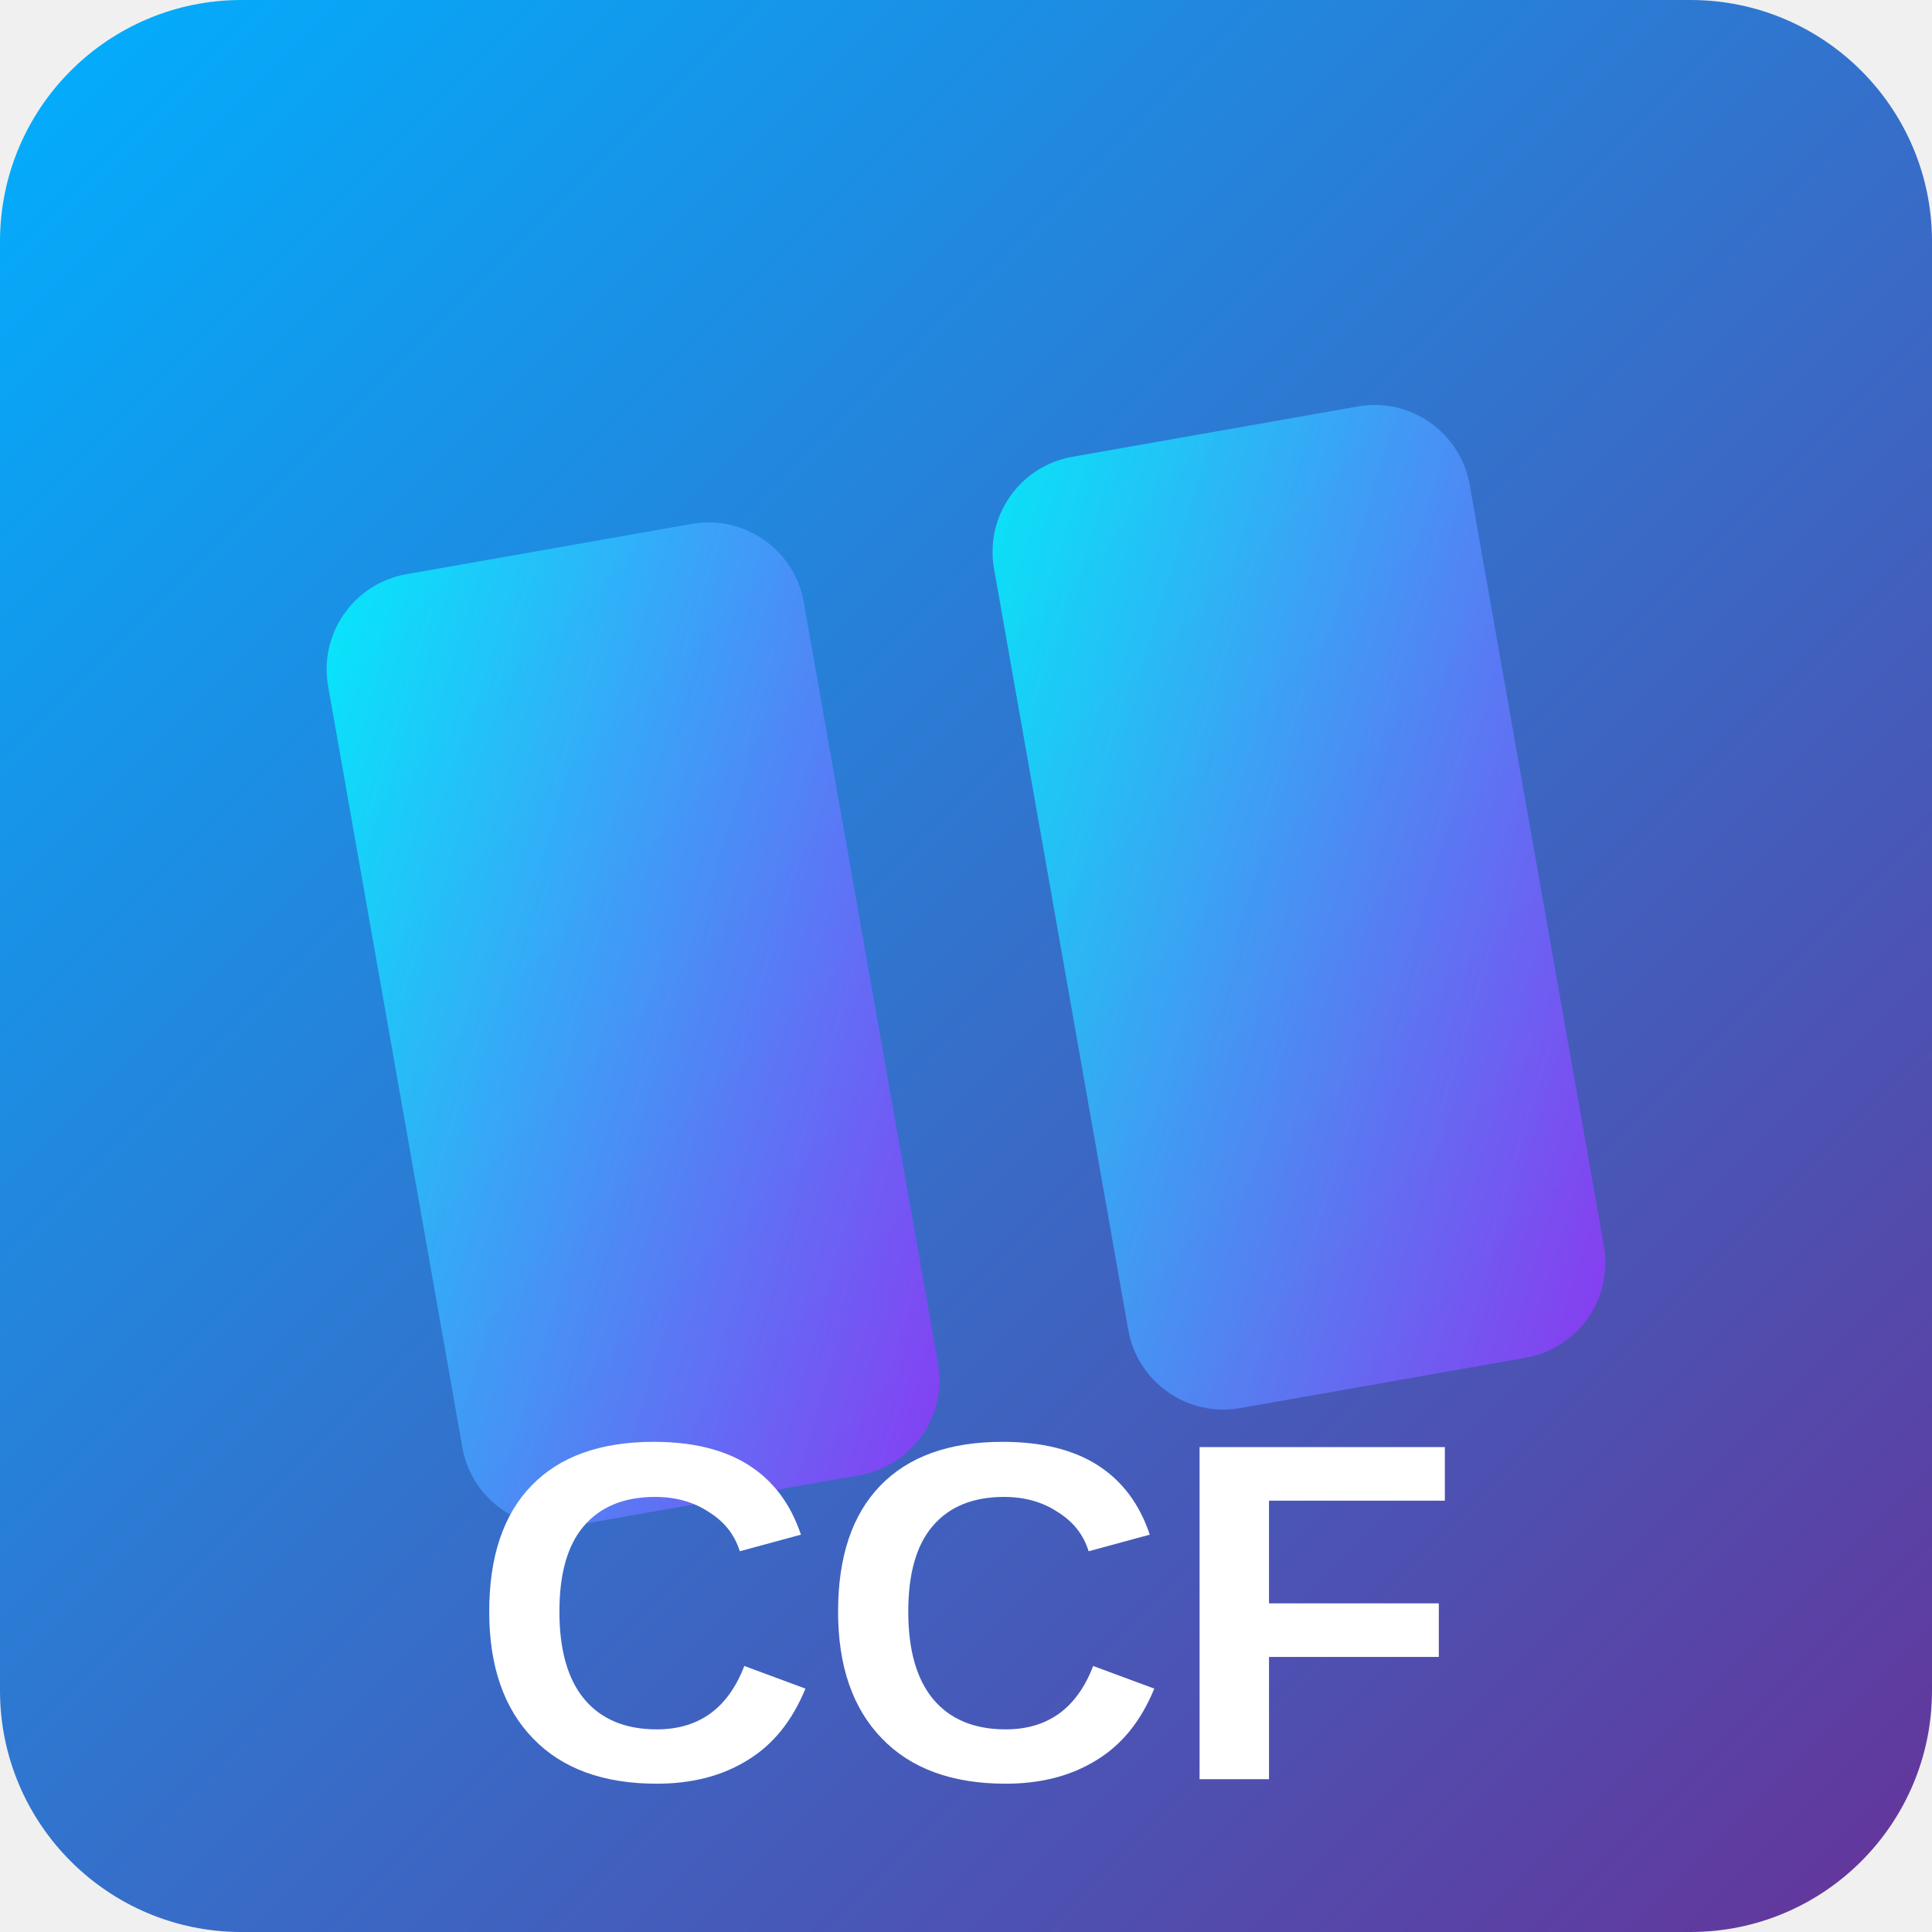
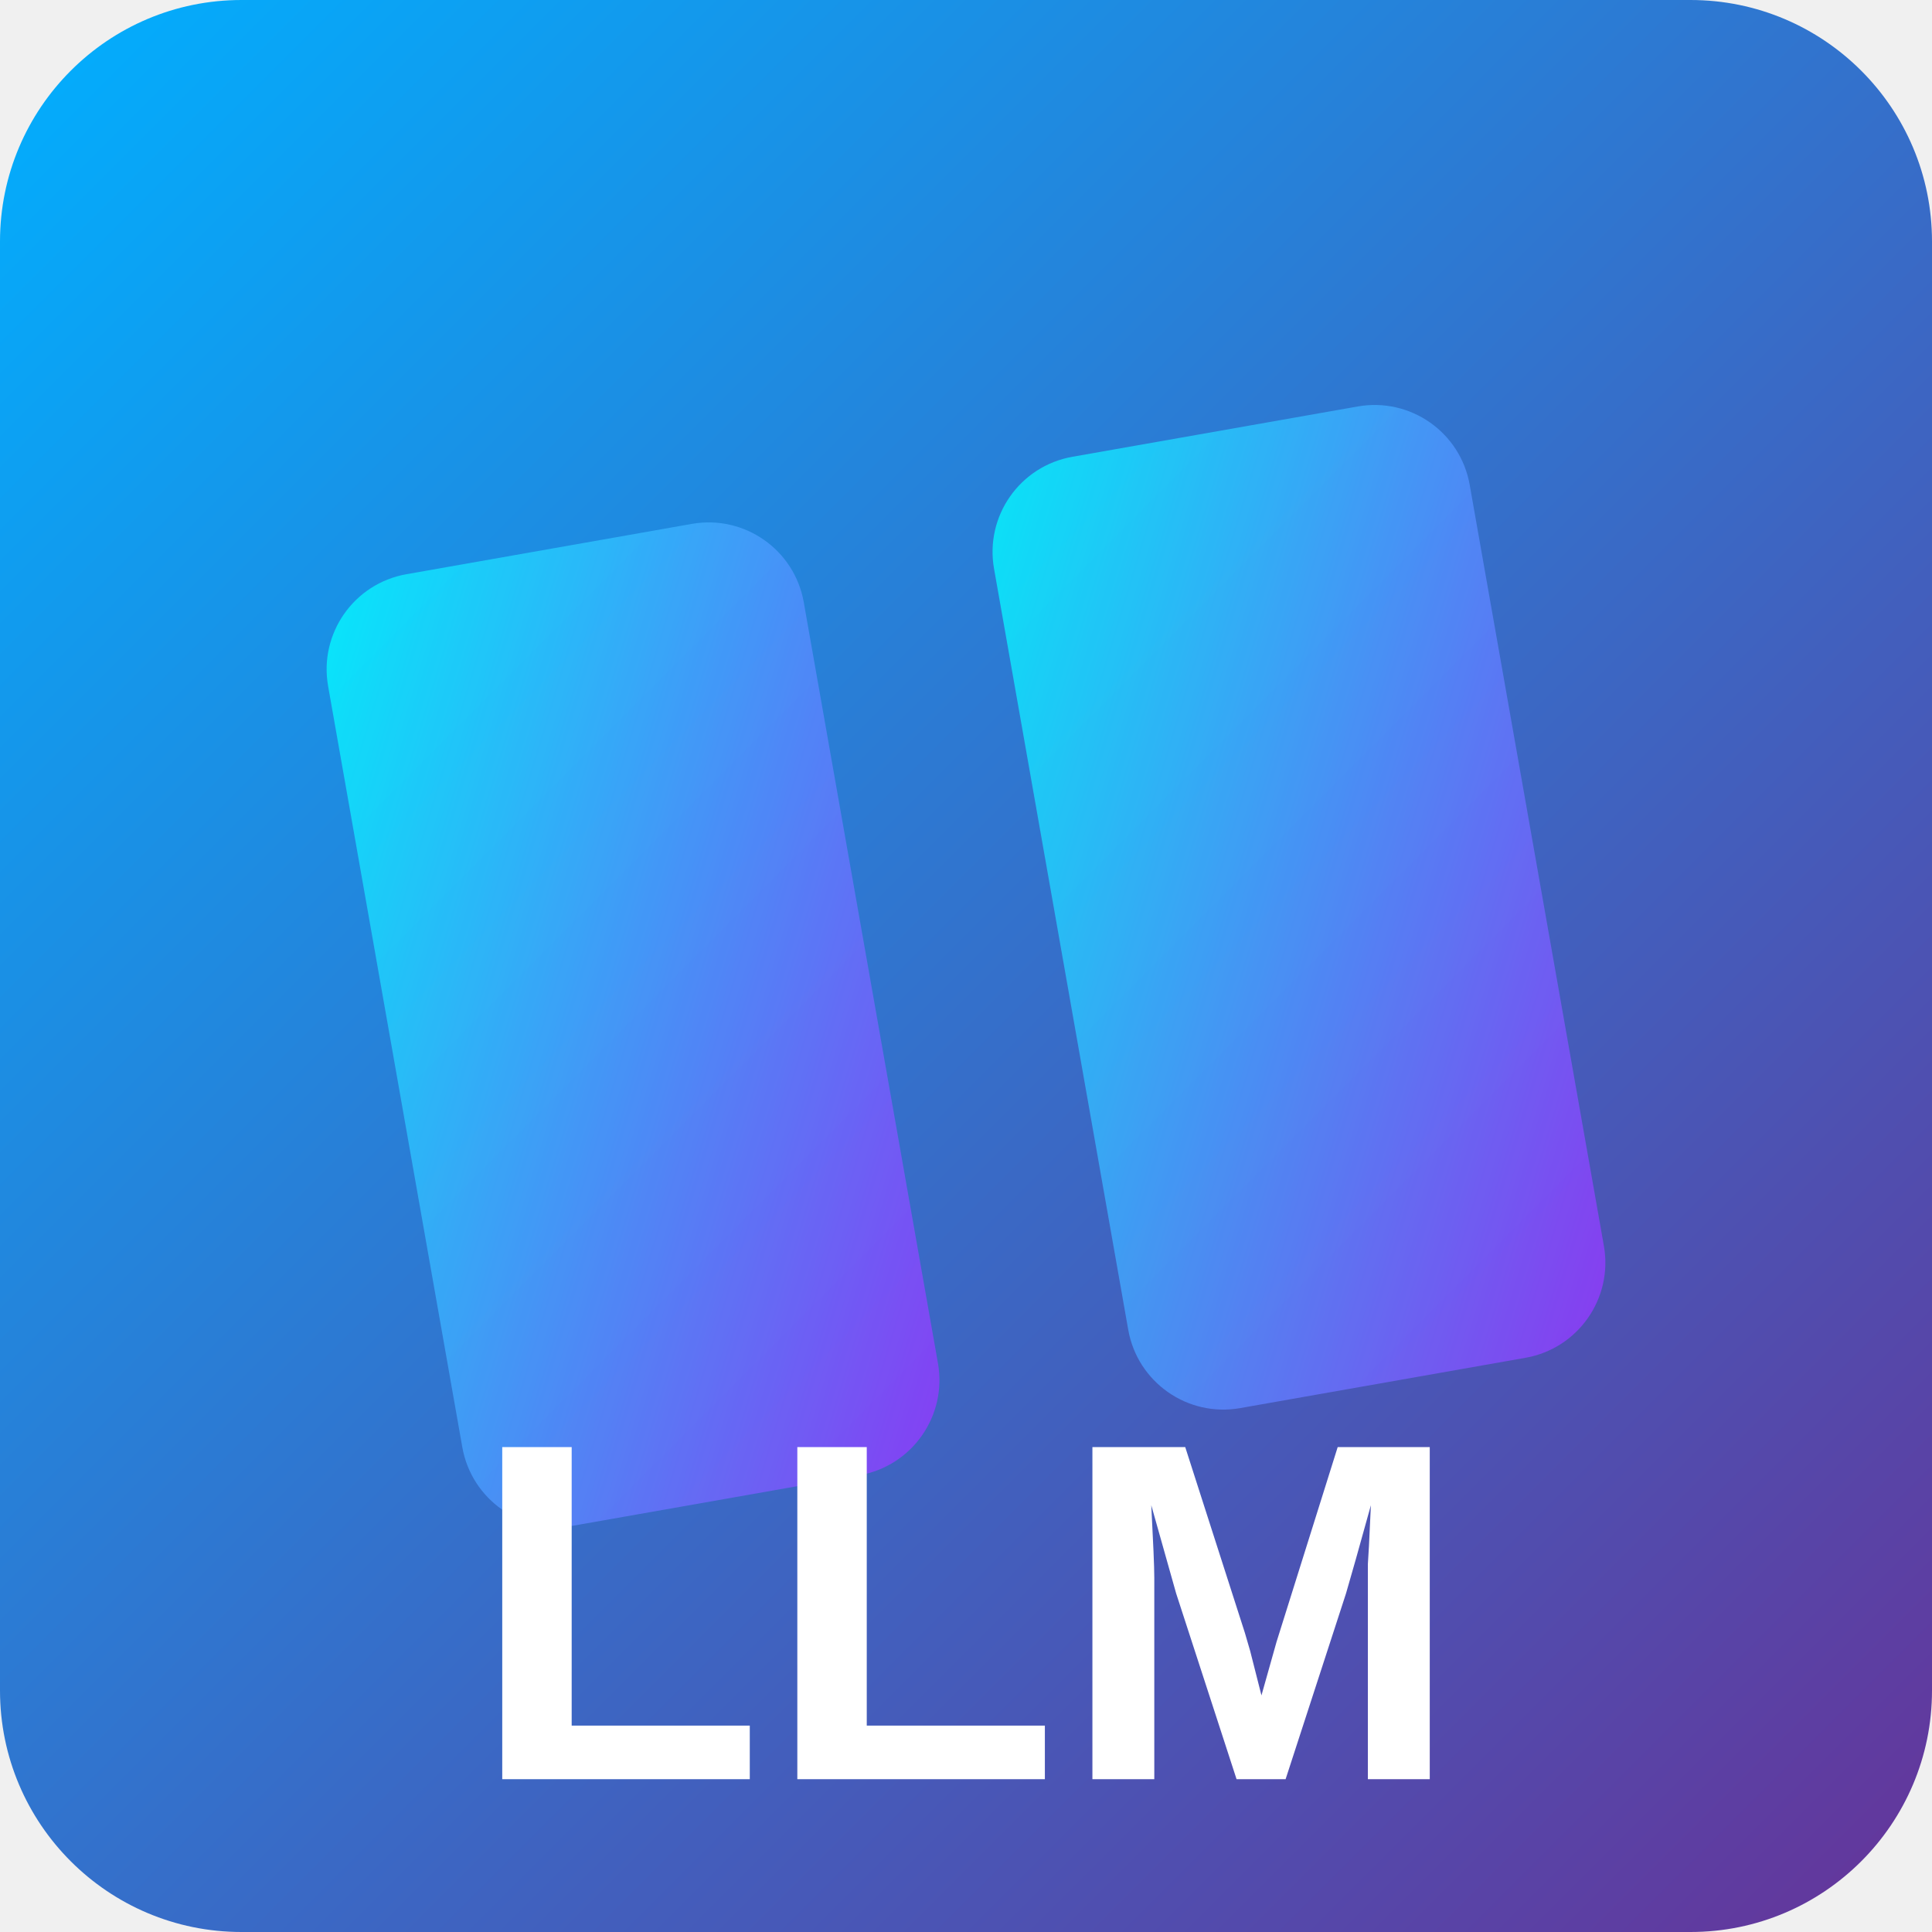
<svg xmlns="http://www.w3.org/2000/svg" width="40" height="40" viewBox="0 0 40 40">
  <defs>
    <linearGradient id="grad1" x1="0%" y1="0%" x2="100%" y2="100%">
      <stop offset="0%" style="stop-color:rgb(0, 176, 255);stop-opacity:1" />
      <stop offset="100%" style="stop-color:rgb(102, 51, 153);stop-opacity:1" />
    </linearGradient>
    <linearGradient id="grad2" x1="0%" y1="0%" x2="100%" y2="100%">
      <stop offset="0%" style="stop-color:rgb(0, 255, 255);stop-opacity:1" />
      <stop offset="100%" style="stop-color:rgb(153, 51, 255);stop-opacity:1" />
    </linearGradient>
  </defs>
  <rect width="40" height="40" fill="url(#grad1)" rx="5" ry="5" />
  <g transform="rotate(-10, 20, 20)">
    <rect x="8" y="10" width="10" height="20" fill="url(#grad2)" opacity="0.8" rx="2" ry="2" />
    <rect x="22" y="10" width="10" height="20" fill="url(#grad2)" opacity="0.8" rx="2" ry="2" />
  </g>
-   <text x="50%" y="85%" dominant-baseline="middle" text-anchor="middle" font-family="Arial" font-size="10" font-weight="bold" fill="#FFFFFF" style="text-shadow: 1px 1px 2px #000000;">CCF</text>
+   <text x="50%" y="85%" dominant-baseline="middle" text-anchor="middle" font-family="Arial" font-size="10" font-weight="bold" fill="#FFFFFF" style="text-shadow: 1px 1px 2px #000000;">LLM</text>
</svg>
